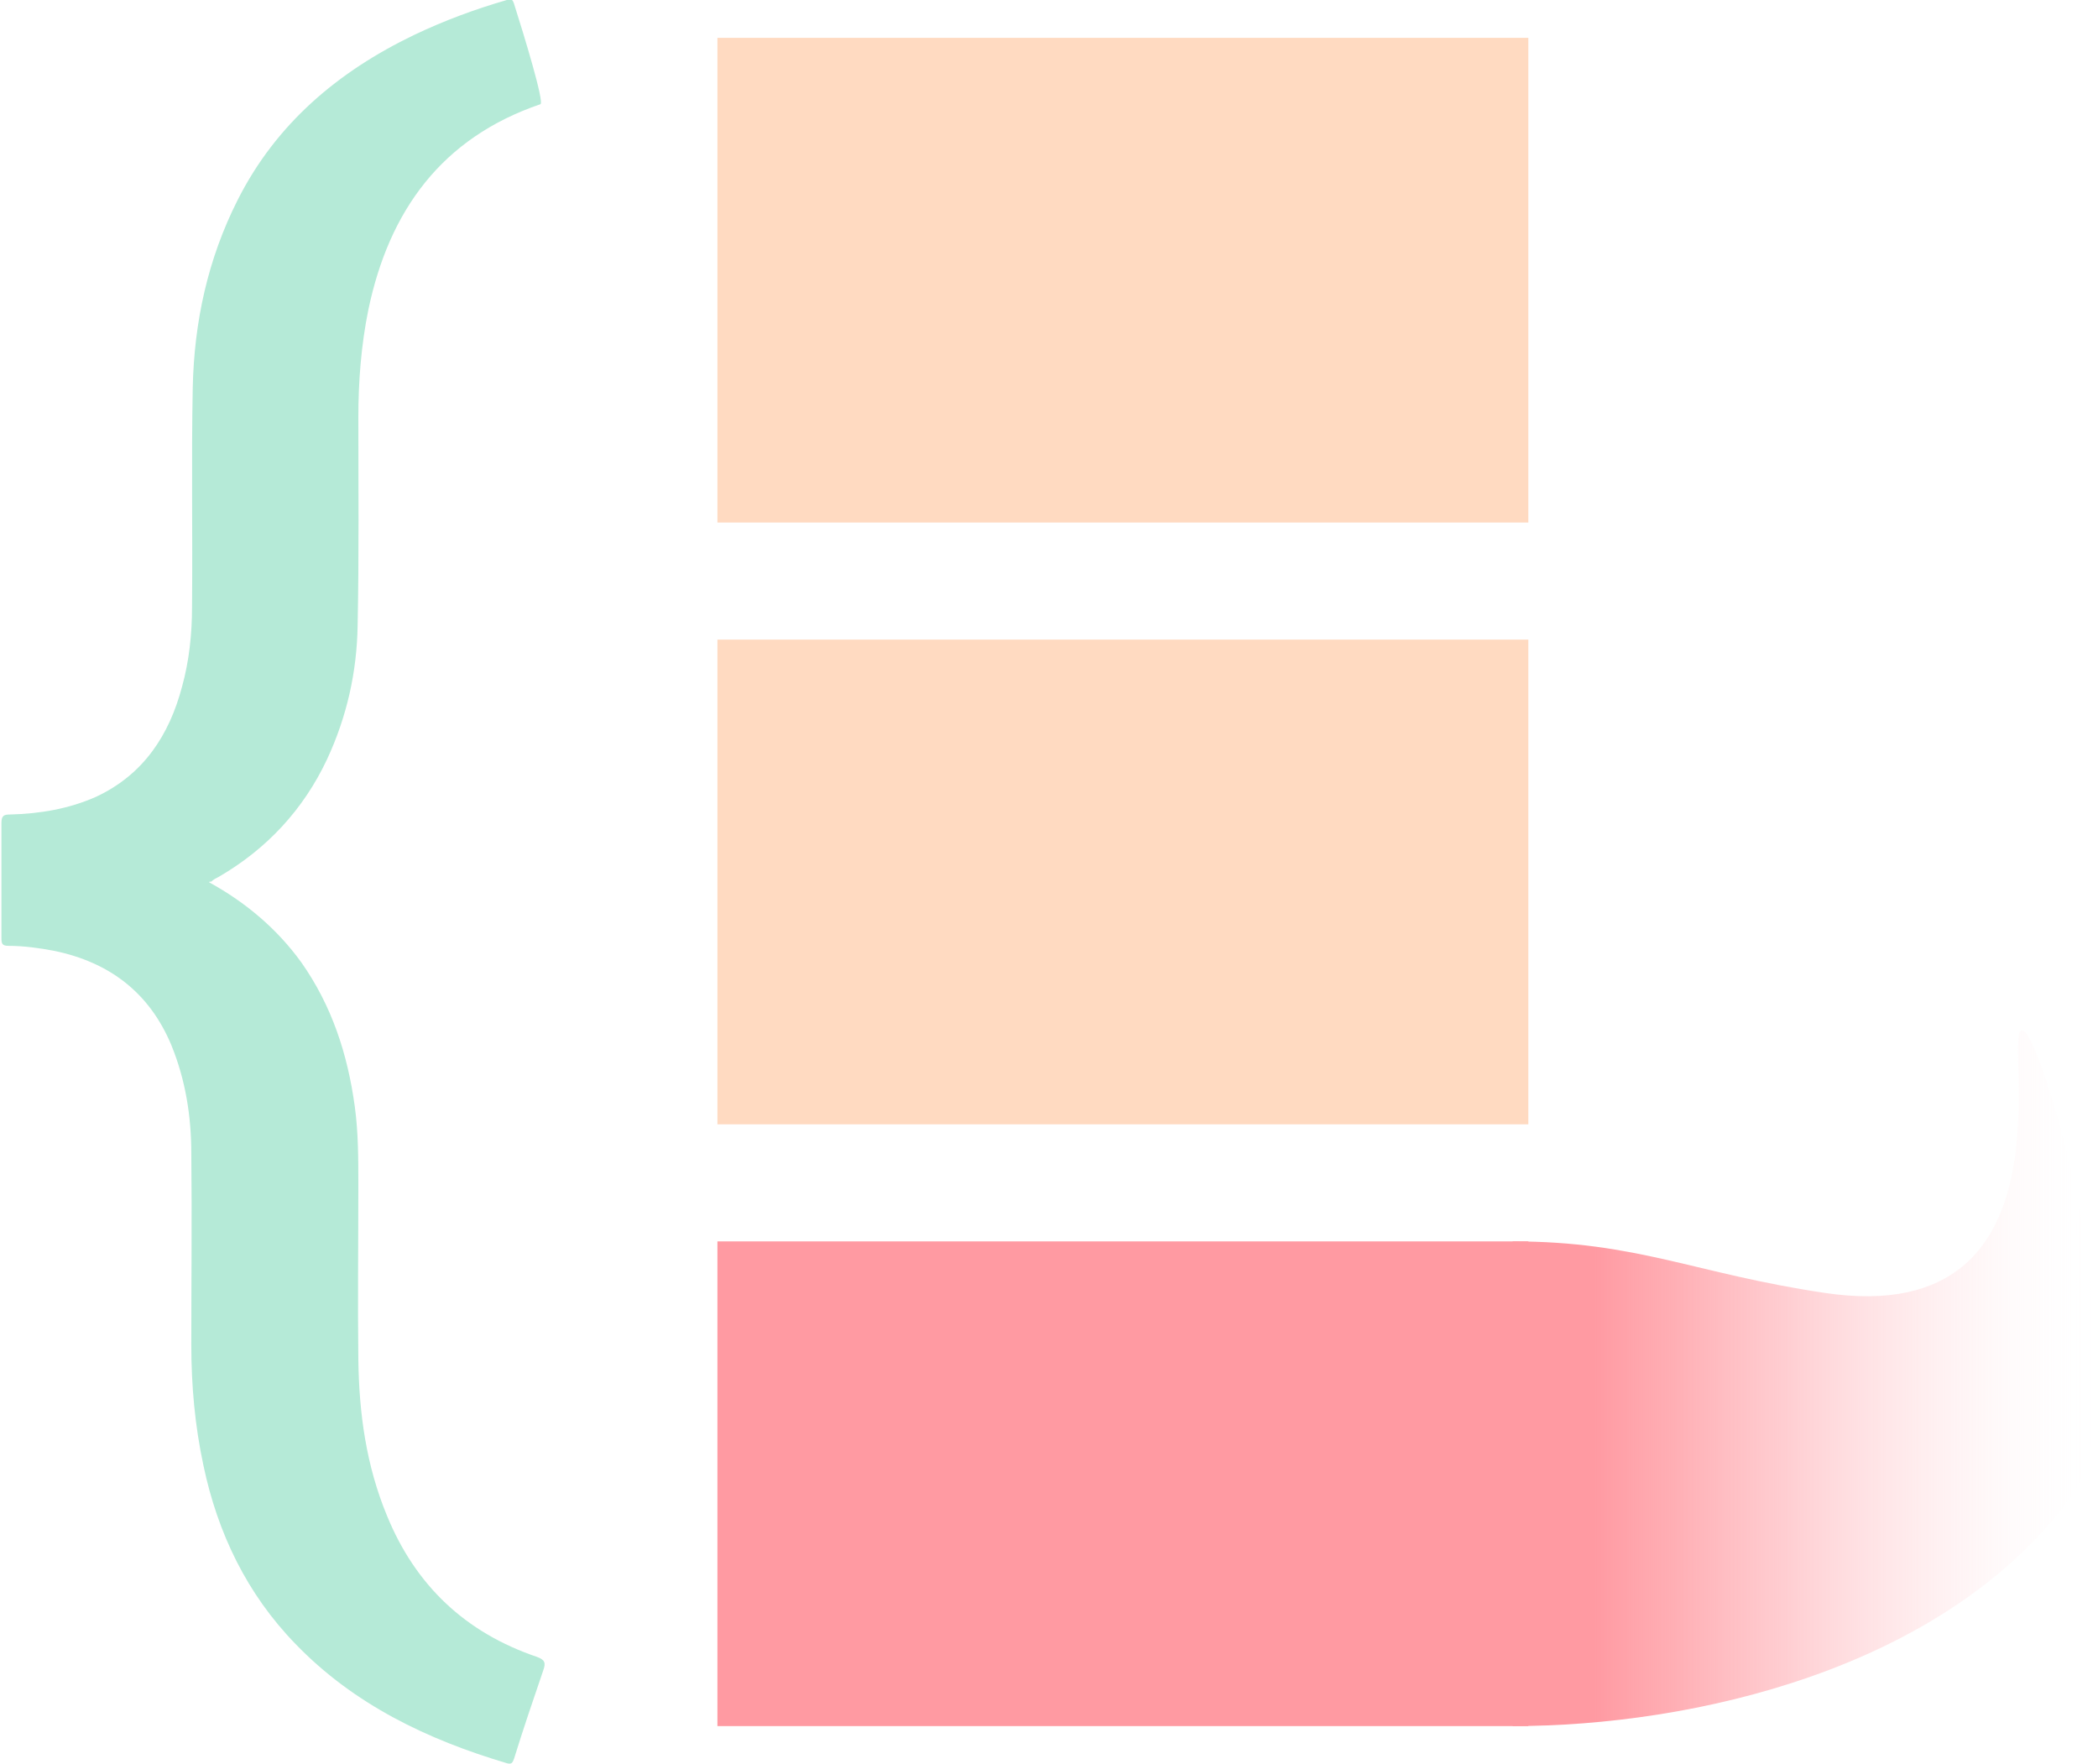
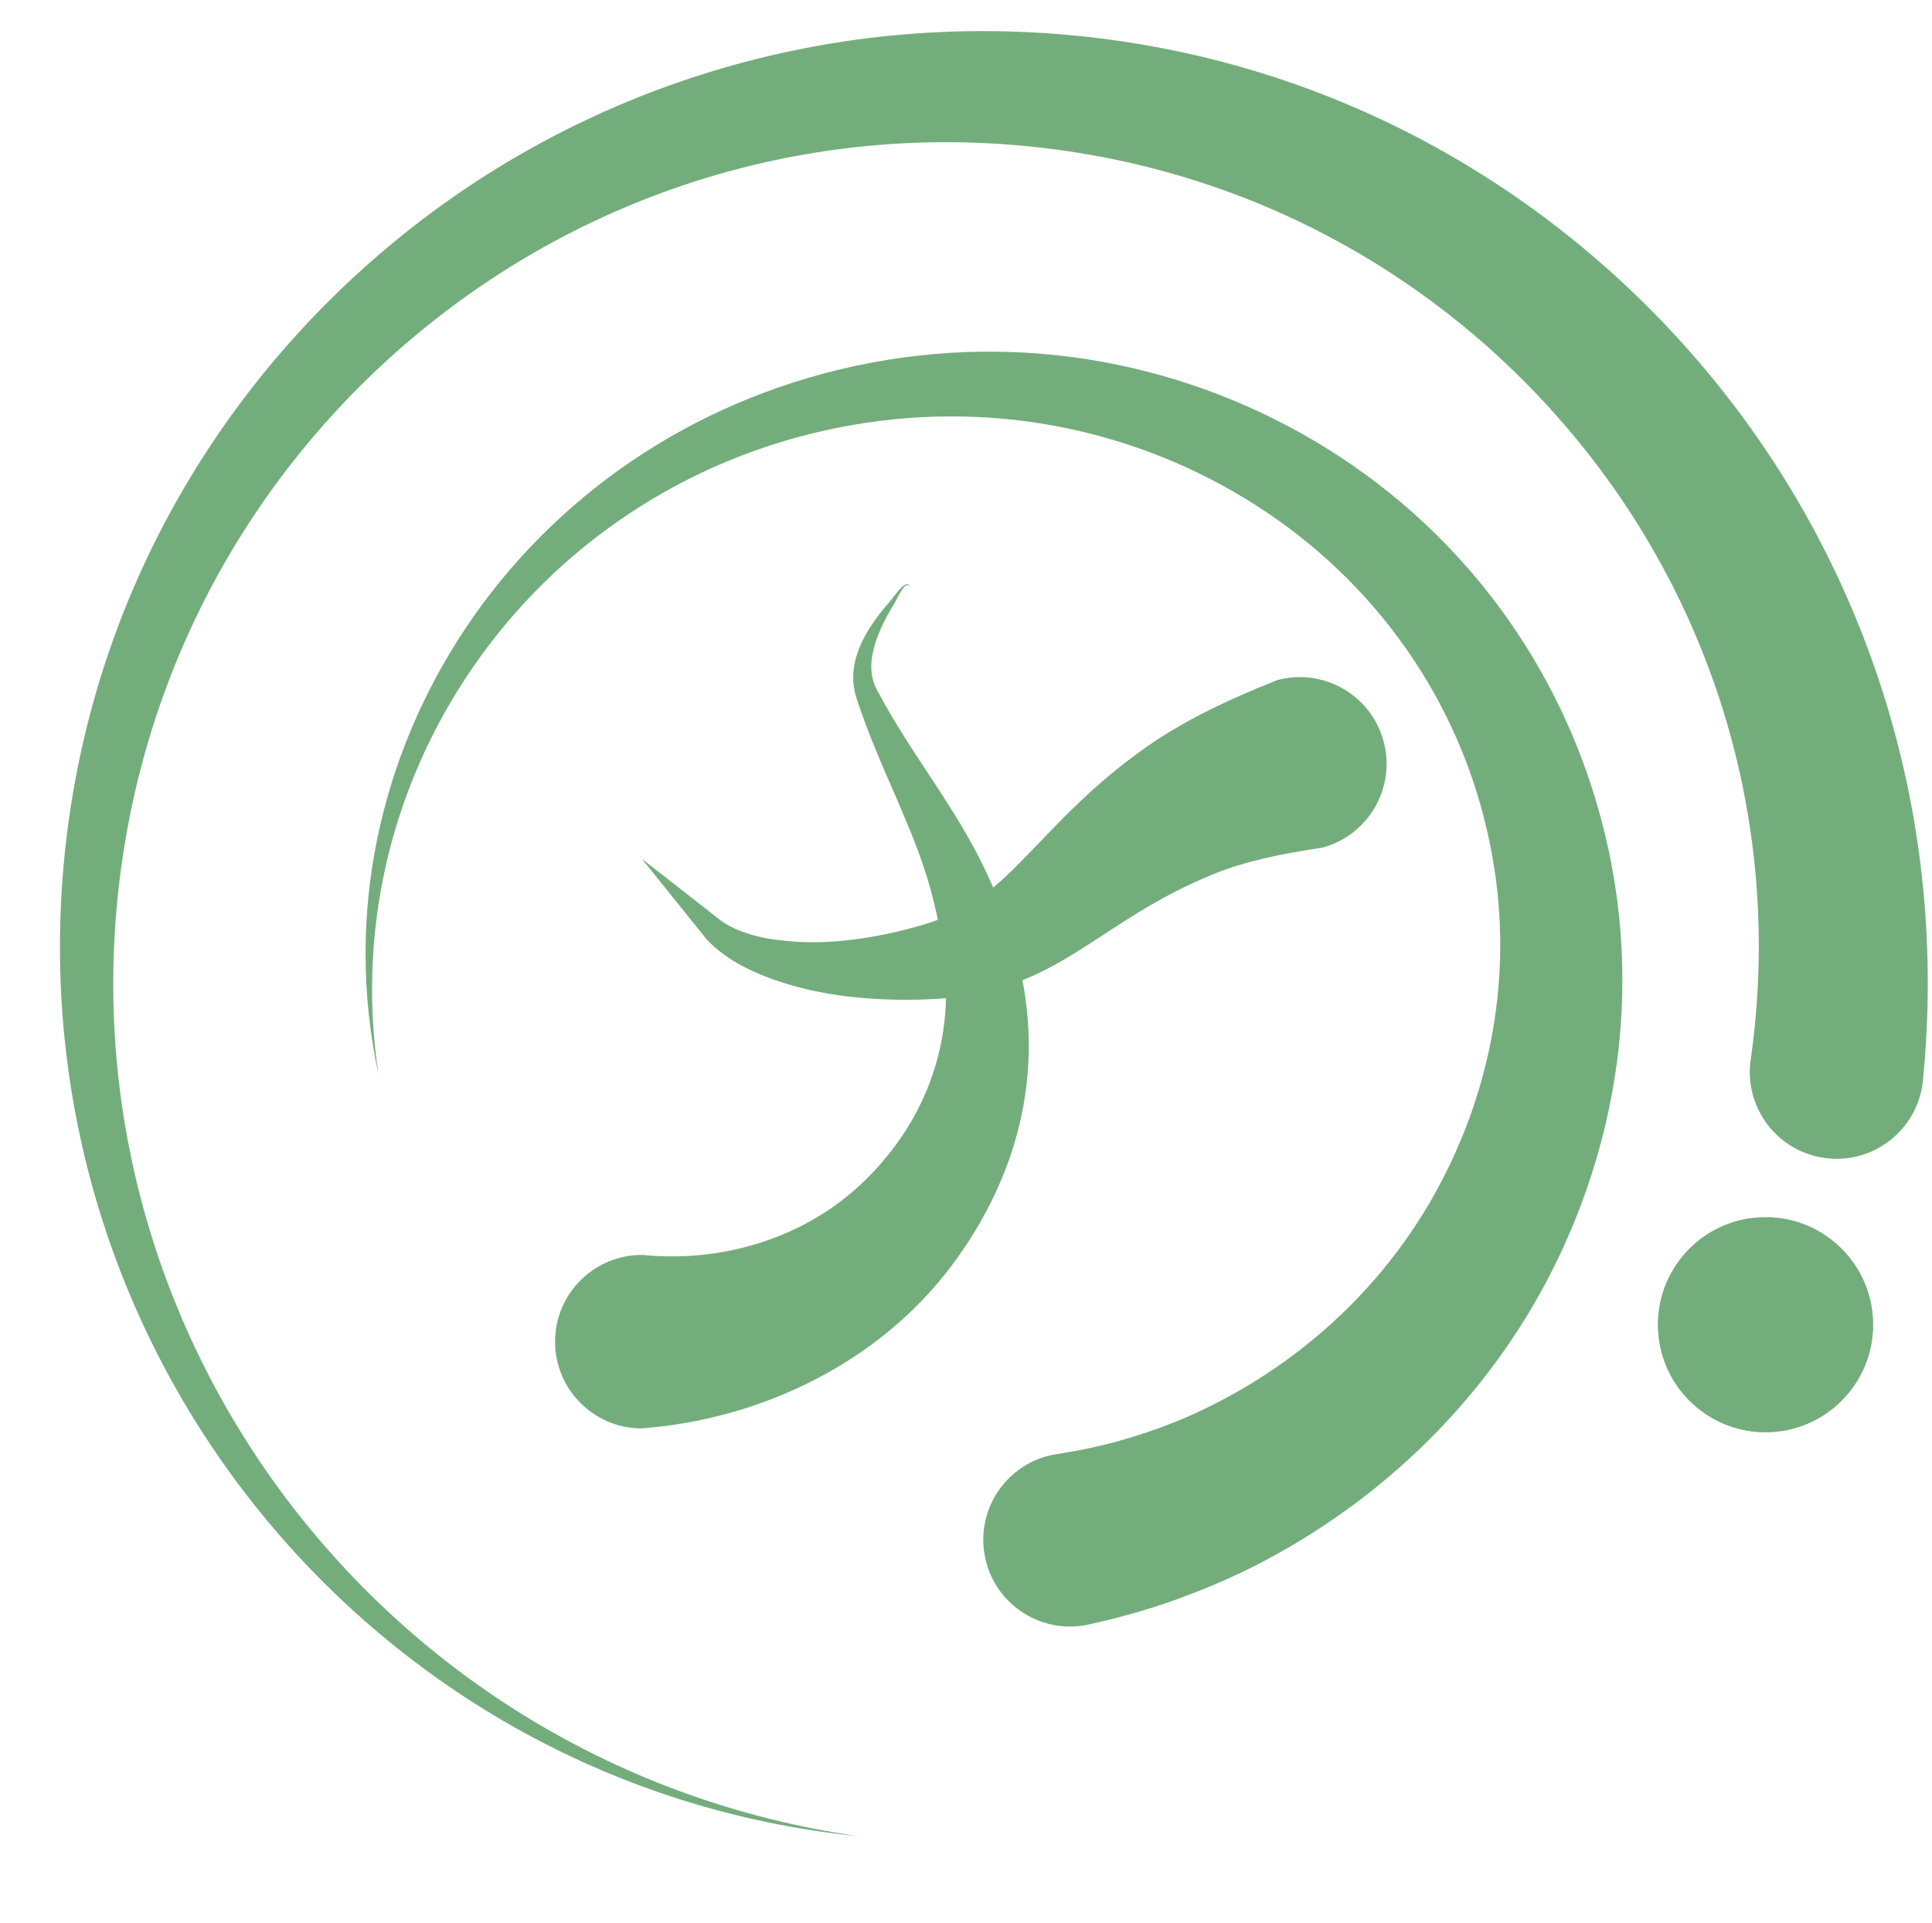
- <svg xmlns="http://www.w3.org/2000/svg" version="1.1" id="Capa_1" x="0px" y="0px" viewBox="0 0 293.9 247.1" style="enable-background:new 0 0 293.9 247.1;" xml:space="preserve">
-   <style type="text/css">
- 	.st0{fill:#FFDAC1;}
- 	.st1{fill:#FF9AA2;}
- 	.st2{fill:#B5EAD7;}
- 	.st3{fill:url(#SVGID_1_);}
- </style>
-   <rect x="100.5" y="5.3" class="st0" width="113.6" height="67.9" />
-   <rect x="100.5" y="89.6" class="st0" width="113.6" height="67.9" />
-   <rect x="100.5" y="173.9" class="st1" width="113.6" height="67.9" />
-   <g>
-     <path class="st2" d="M29.3,123.6c5.1,2.8,9.5,6.5,12.9,11.2c4.3,6.1,6.5,12.9,7.5,20.2c0.5,3.7,0.5,7.3,0.5,11   c0,8.2-0.1,16.3,0,24.5c0.1,7.5,1.1,14.8,4,21.8c4,9.8,11,16.4,21,19.8c1.1,0.4,1.3,0.8,0.9,1.9c-1.4,4.1-2.8,8.2-4.1,12.4   c-0.2,0.5-0.3,0.8-1,0.6c-11.1-3.3-21.4-8.2-29.6-16.7c-6.8-7-10.9-15.5-12.9-25c-1.2-5.6-1.7-11.2-1.7-16.9c0-8.9,0.1-17.8,0-26.8   c0-5.2-0.8-10.3-2.8-15.2c-3.1-7.4-8.7-11.6-16.4-13.2c-2.1-0.4-4.3-0.7-6.4-0.7c-0.9,0-1-0.3-1-1.1c0-5.4,0-10.7,0-16.1   c0-1,0.3-1.2,1.2-1.2c4.2-0.1,8.3-0.8,12.1-2.5c6.6-3.1,10.2-8.6,12-15.4c1-3.6,1.4-7.4,1.4-11.1c0.1-10.3-0.1-20.6,0.1-30.8   c0.2-9.2,2.1-18,6.3-26.3c5.4-10.7,14.1-18,24.7-23.1c4.2-2,8.5-3.6,13-4.9c0.6-0.2,0.8-0.1,1,0.5c1.4,4.4,4.3,13.9,3.7,14.1   c-13.8,4.7-21.2,14.9-24.1,28.8c-1,4.9-1.4,10-1.4,15c0,9.7,0.1,19.4-0.1,29.2c-0.1,6.5-1.5,12.8-4.3,18.8   c-3.3,7-8.4,12.5-15.1,16.4c-0.4,0.2-0.8,0.4-1.1,0.7C29.4,123.5,29.3,123.5,29.3,123.6z" />
+ <svg xmlns="http://www.w3.org/2000/svg" width="100%" height="100%" viewBox="0 0 448 446" version="1.1" xml:space="preserve" style="fill-rule:evenodd;clip-rule:evenodd;stroke-linejoin:round;stroke-miterlimit:2;">
+   <g transform="matrix(1,0,0,1,-448.574,-776.762)">
+     <g transform="matrix(1,0,0,1,-794.448,99.991)">
+       <g transform="matrix(-0.0941331,0.764601,-0.764601,-0.0941331,2378.32,223.096)">
+         <path d="M1281.69,1066.91C1280.18,1139.27 1249.62,1204.24 1201.16,1250.71C1153.51,1296.4 1088.52,1324.03 1017.37,1322.54C947.411,1321.07 884.653,1291.4 839.729,1244.55C795.577,1198.51 769.009,1135.67 770.451,1066.91C771.867,999.361 800.646,938.814 845.886,895.433C890.32,852.823 951.015,827.313 1017.37,828.705C1031.78,828.705 1043.49,817.001 1043.49,802.585C1043.49,788.169 1031.78,776.465 1017.37,776.465C937.801,778.134 866.198,811.367 815.103,864.65C764.78,917.129 733.981,988.55 735.625,1066.91C737.243,1144.08 769.585,1213.47 821.26,1263.02C872.13,1311.8 941.406,1341.54 1017.37,1339.95C1092.13,1338.38 1159.31,1306.93 1207.32,1256.86C1254.55,1207.6 1283.24,1140.47 1281.69,1066.91Z" style="fill:rgb(116,173,124);" />
+       </g>
+       <g transform="matrix(-0.514505,0.0943563,-0.0921542,-0.502498,2088.55,1341.22)">
+         <path d="M1281.69,1066.91C1279.48,1139.53 1248.04,1204.34 1198.68,1250.16C1151.23,1294.21 1087.18,1320.35 1017.37,1318.11C949.295,1315.93 888.514,1286.54 844.958,1240.71C802.038,1195.56 776.636,1133.99 778.683,1066.91C780.307,1013.68 799.895,965.337 830.976,926.867C861.762,888.761 904.584,861.201 953.23,848.683C963.595,846.017 974.248,844.226 985.109,843.038C995.674,841.883 1006.44,841.622 1017.37,841.972C1038.6,841.972 1055.83,824.323 1055.83,802.585C1055.83,780.847 1038.6,763.198 1017.37,763.198C1002.91,763.66 988.73,764.967 974.877,767.385C960.697,769.86 946.85,773.158 933.441,777.536C871.825,797.653 818.796,836.521 782.173,888.096C746.332,938.571 725.362,1000.37 727.393,1066.91C729.834,1146.91 763.872,1218.58 818.241,1269.05C870.412,1317.49 940.607,1346.83 1017.37,1344.37C1092.38,1341.97 1159.59,1310.11 1207.59,1259.61C1255.22,1209.49 1283.97,1141.37 1281.69,1066.91Z" style="fill:rgb(116,173,124);" />
+       </g>
+       <g transform="matrix(1,0,0,1,-151.332,-395.53)">
+         <circle cx="1803.75" cy="1379.56" r="24.931" style="fill:rgb(116,173,124);" />
+         <path d="M1804.39,1354.63C1817.86,1354.98 1828.68,1366.01 1828.68,1379.56C1828.68,1393.32 1817.51,1404.49 1803.75,1404.49C1789.99,1404.49 1778.82,1393.32 1778.82,1379.56C1778.82,1365.8 1789.99,1354.63 1803.75,1354.63M1803.75,1354.63C1810.49,1354.99 1816.43,1358.03 1820.64,1362.67C1824.67,1367.13 1827.03,1373.08 1826.74,1379.56C1826.53,1385.82 1823.75,1391.34 1819.55,1395.36C1815.43,1399.29 1809.88,1401.75 1803.75,1401.67C1797.59,1401.79 1791.99,1399.39 1787.85,1395.46C1783.6,1391.44 1780.8,1385.86 1780.58,1379.56C1780.3,1373.04 1782.7,1367.05 1786.78,1362.59C1791.01,1357.95 1796.99,1354.95 1803.75,1354.63Z" style="fill:rgb(116,173,124);" />
+       </g>
+       <g transform="matrix(1,0,0,1,473.226,55.0527)">
+         <path d="M980.69,757.949C980.519,756.906 979.895,757.082 979.14,757.716C978.035,758.643 976.642,760.68 976.15,761.229C973.239,764.482 970.107,768.74 968.563,773.35C967.423,776.751 967.291,780.288 968.454,783.817C972.872,797.219 978.447,807.573 982.881,819.645C985.437,826.601 987.428,834.058 988.611,843.11C991.521,865.374 983.011,883.6 969.462,896.366C956.103,908.954 937.08,914.634 918.92,912.795C907.815,912.634 898.669,921.52 898.509,932.624C898.349,943.728 907.234,952.874 918.338,953.034C946.267,951.019 973.677,937.727 990.541,915.179C1005.68,894.939 1013.59,868.715 1004.5,839.618C1002.24,832.395 999.708,826.216 996.793,820.558C989.632,806.66 980.986,796.396 973.172,781.795C971.882,779.383 971.603,776.79 971.999,774.179C972.675,769.718 974.918,765.349 977.059,761.911C977.447,761.289 978.458,759.054 979.381,757.957C979.911,757.327 980.4,757.116 980.69,757.949Z" style="fill:rgb(116,173,124);" />
+       </g>
+       <g transform="matrix(1,0,0,1,473.226,55.0527)">
+         <path d="M918.647,820.923L933.643,839.578C938.375,844.688 945.456,847.969 953.397,850.271C964.319,853.436 976.632,853.956 986.456,853.434C1015.59,851.884 1023.61,835.581 1051.6,824.29C1058.27,821.6 1066.25,819.838 1076.43,818.324C1087.15,815.439 1093.52,804.39 1090.63,793.666C1087.75,782.941 1076.7,776.577 1065.97,779.462C1053.21,784.527 1043.48,789.445 1035.64,794.971C1023.12,803.787 1015.52,812.32 1007.79,820.265C1001.39,826.834 995.293,832.885 983.546,836.306C975.38,838.685 964.915,840.694 955.097,840.184C948.29,839.832 941.959,838.64 937.199,835.428L918.647,820.923Z" style="fill:rgb(116,173,124);" />
+       </g>
+     </g>
  </g>
-   <linearGradient id="SVGID_1_" gradientUnits="userSpaceOnUse" x1="211.871" y1="193.057" x2="293.87" y2="193.057">
-     <stop offset="0.14" style="stop-color:#FF9AA2" />
-     <stop offset="0.286" style="stop-color:#FFA0A7;stop-opacity:0.831" />
-     <stop offset="0.475" style="stop-color:#FFB0B6;stop-opacity:0.61" />
-     <stop offset="0.689" style="stop-color:#FFCBCF;stop-opacity:0.362" />
-     <stop offset="0.919" style="stop-color:#FFF0F1;stop-opacity:9.452933e-02" />
-     <stop offset="1" style="stop-color:#FFFFFF;stop-opacity:0" />
-   </linearGradient>
-   <path class="st3" d="M289.9,210c-17.8,23.9-52.8,31.8-78,31.8v-67.9c17.5,0,25.5,4.5,43.6,7.2c36.9,5.6,24.3-39,28-36.7  C286.6,146.3,300.6,195.5,289.9,210z" />
</svg>
